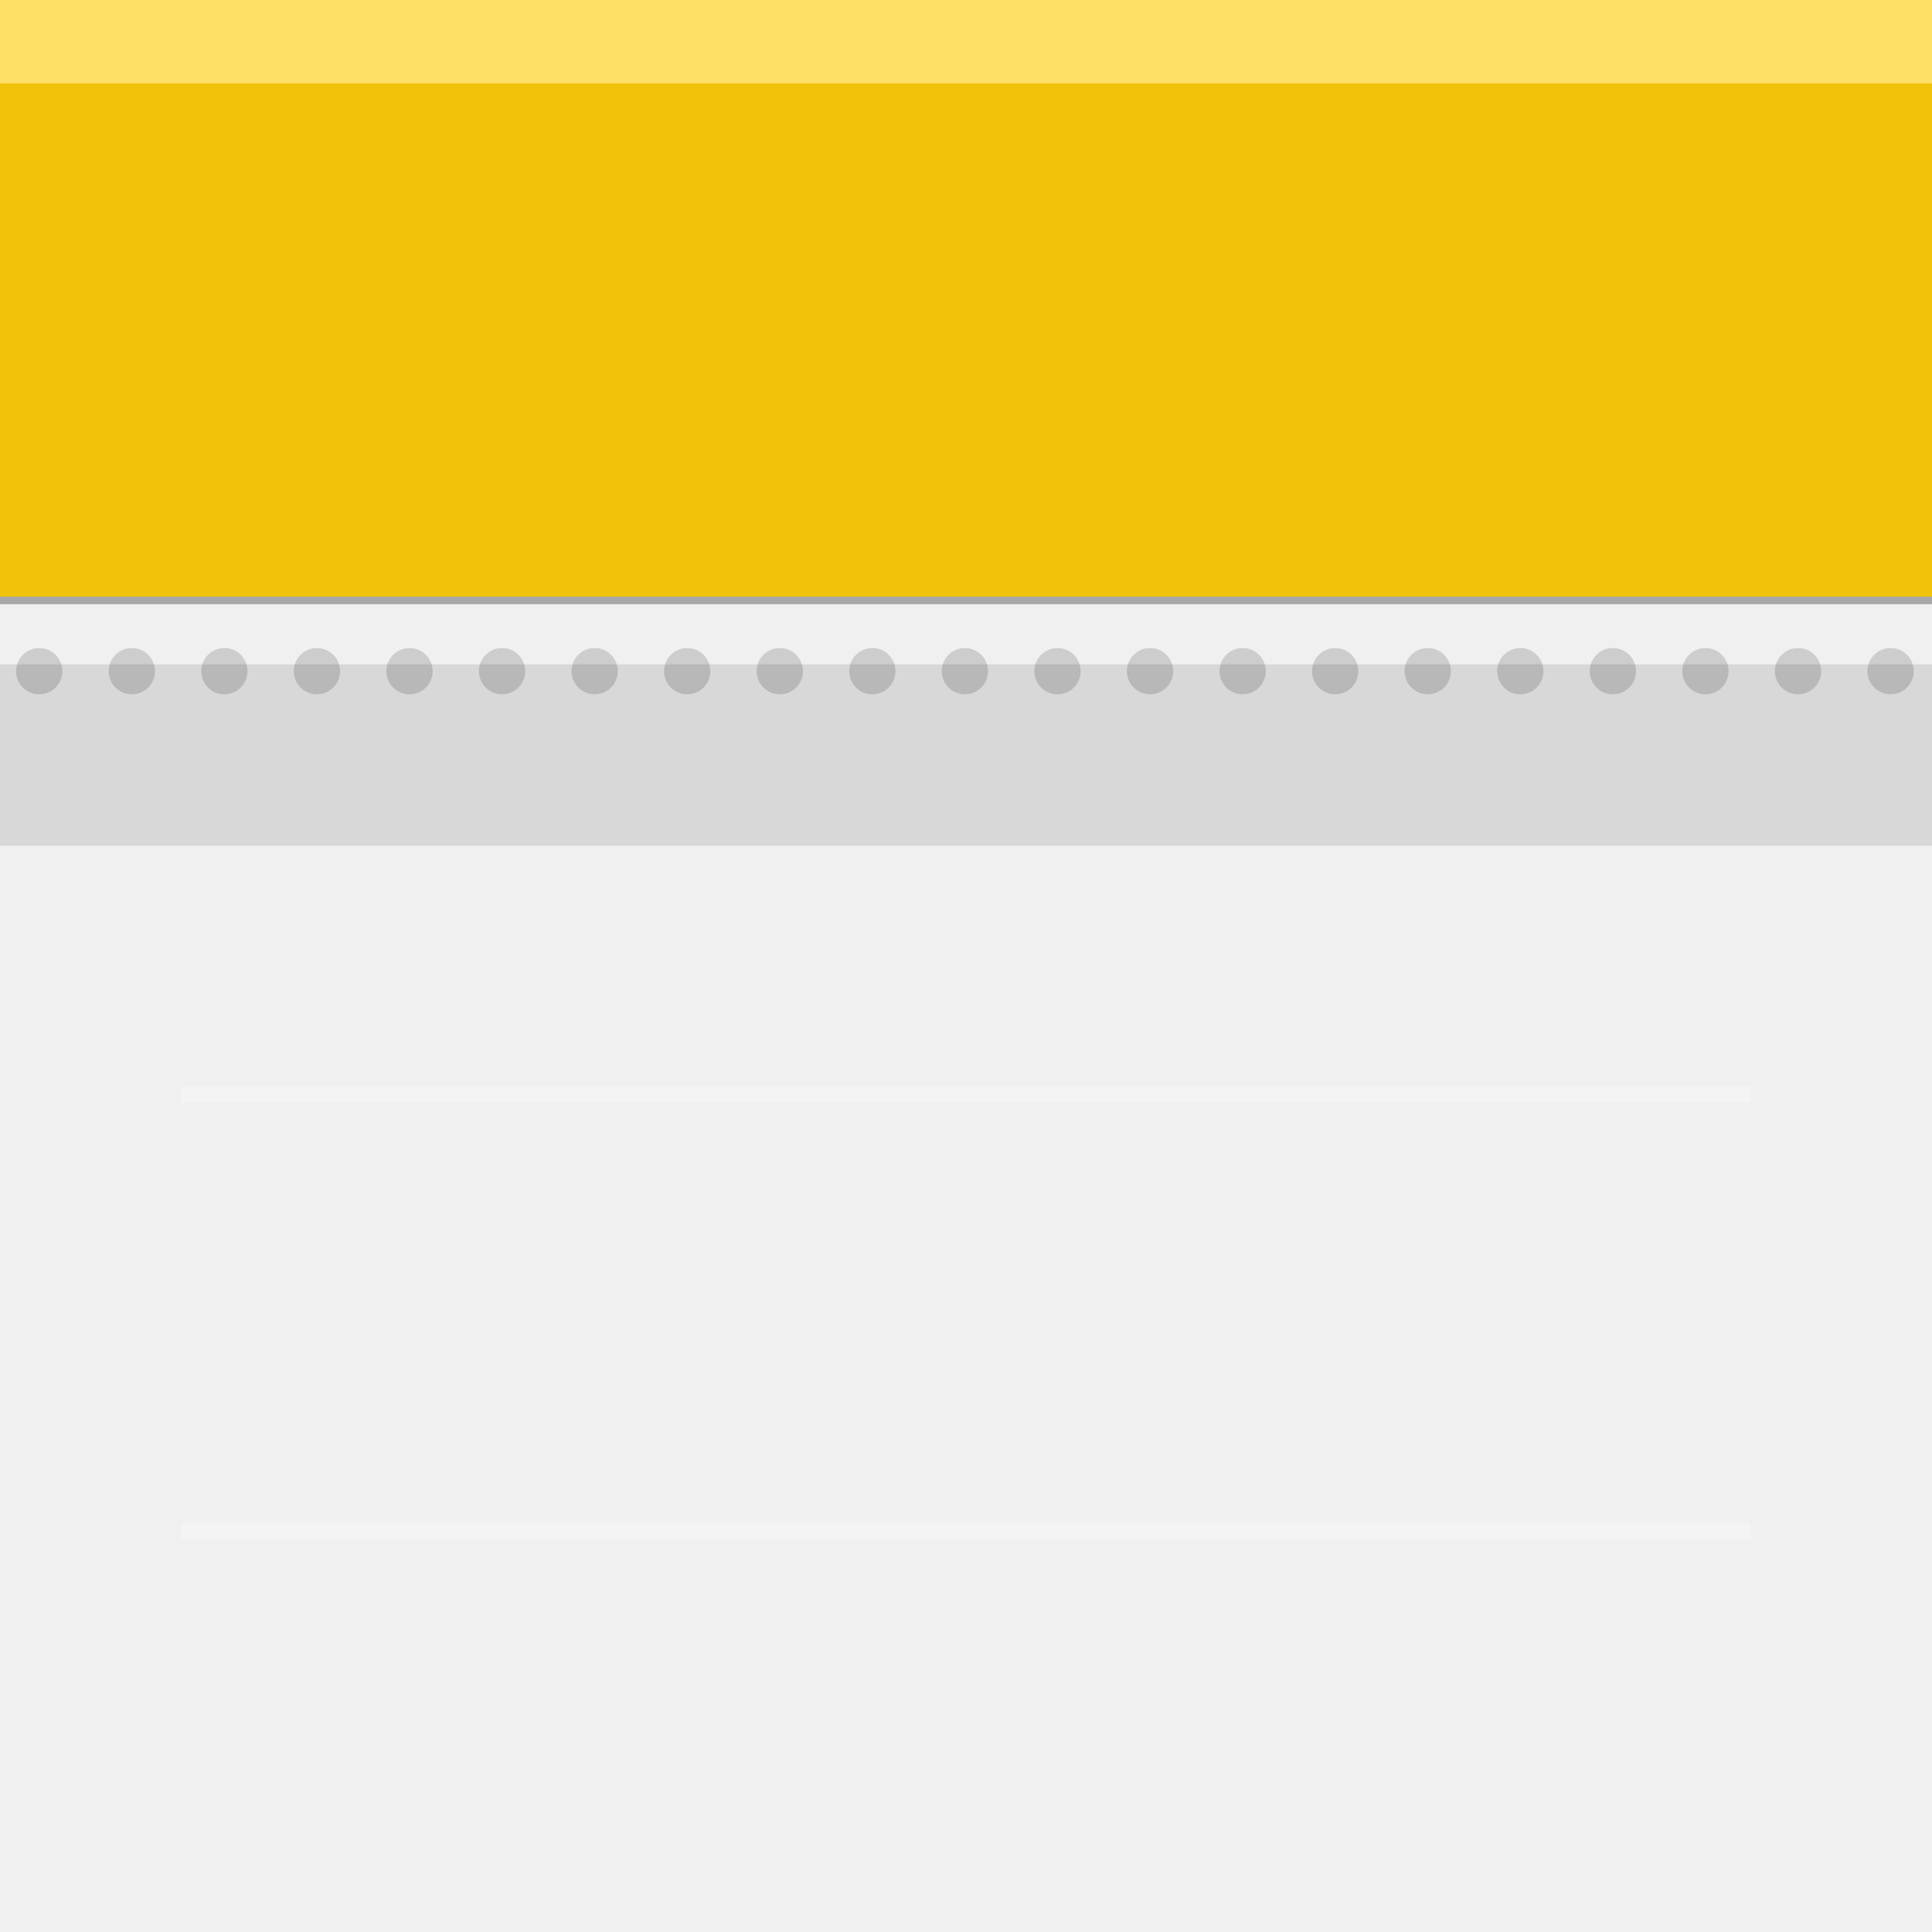
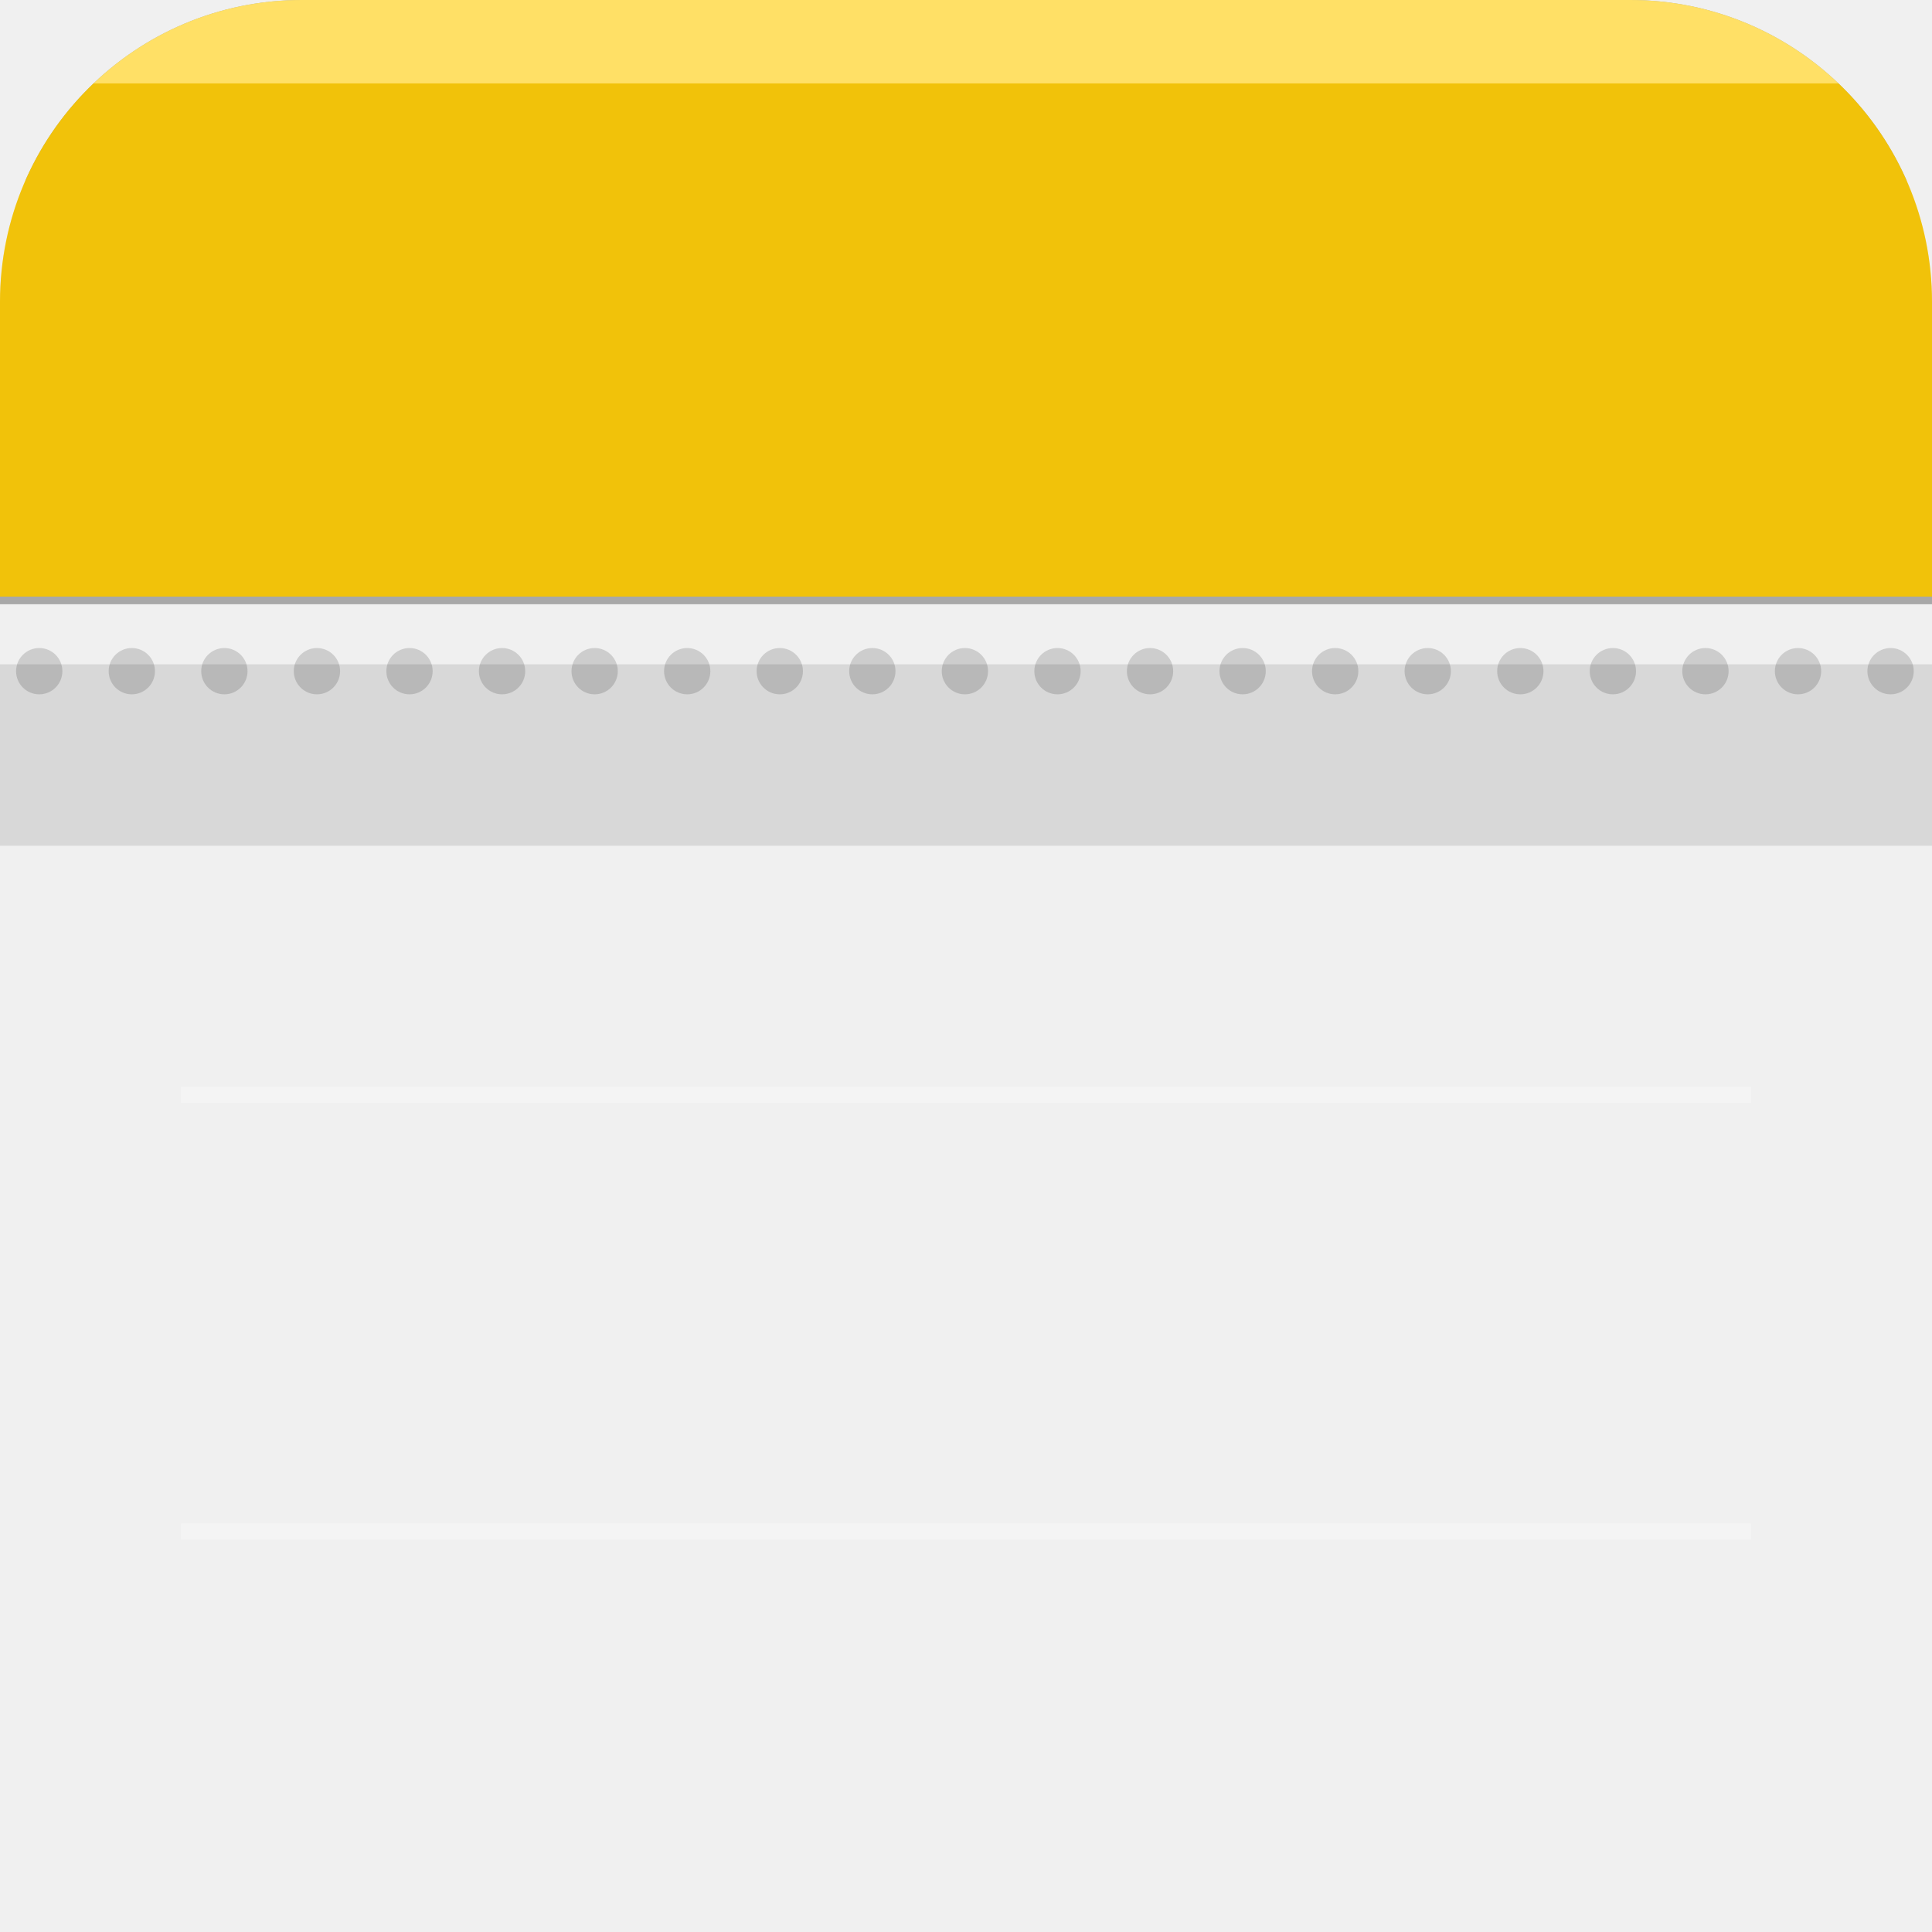
<svg xmlns="http://www.w3.org/2000/svg" fill="none" viewBox="0 0 64 64">
  <g clip-path="url(#clip0_8505_34590)">
    <path fill-rule="evenodd" clip-rule="evenodd" d="M58 50.465V51H6V50.465H58ZM58 36V36.535H6V36H58Z" fill="white" fill-opacity="0.3" />
    <path d="M1.3 23C1.723 23 2.066 22.657 2.066 22.233C2.066 21.81 1.723 21.467 1.3 21.467C0.876 21.467 0.533 21.81 0.533 22.233C0.533 22.657 0.876 23 1.3 23ZM4.366 23C4.79 23 5.133 22.657 5.133 22.233C5.133 21.81 4.79 21.467 4.366 21.467C3.943 21.467 3.6 21.81 3.6 22.233C3.6 22.657 3.943 23 4.366 23ZM7.433 23C7.856 23 8.199 22.657 8.199 22.233C8.199 21.81 7.856 21.467 7.433 21.467C7.009 21.467 6.666 21.81 6.666 22.233C6.666 22.657 7.009 23 7.433 23ZM10.499 23C10.922 23 11.266 22.657 11.266 22.233C11.266 21.81 10.922 21.467 10.499 21.467C10.076 21.467 9.732 21.81 9.732 22.233C9.732 22.657 10.076 23 10.499 23ZM13.565 23C13.989 23 14.332 22.657 14.332 22.233C14.332 21.81 13.989 21.467 13.565 21.467C13.142 21.467 12.799 21.81 12.799 22.233C12.799 22.657 13.142 23 13.565 23ZM16.632 23C17.055 23 17.398 22.657 17.398 22.233C17.398 21.81 17.055 21.467 16.632 21.467C16.209 21.467 15.865 21.81 15.865 22.233C15.865 22.657 16.209 23 16.632 23ZM19.698 23C20.122 23 20.465 22.657 20.465 22.233C20.465 21.81 20.122 21.467 19.698 21.467C19.275 21.467 18.932 21.81 18.932 22.233C18.932 22.657 19.275 23 19.698 23ZM22.765 23C23.188 23 23.531 22.657 23.531 22.233C23.531 21.81 23.188 21.467 22.765 21.467C22.341 21.467 21.998 21.81 21.998 22.233C21.998 22.657 22.341 23 22.765 23ZM25.831 23C26.254 23 26.598 22.657 26.598 22.233C26.598 21.81 26.254 21.467 25.831 21.467C25.408 21.467 25.064 21.81 25.064 22.233C25.064 22.657 25.408 23 25.831 23ZM28.898 23C29.321 23 29.664 22.657 29.664 22.233C29.664 21.81 29.321 21.467 28.898 21.467C28.474 21.467 28.131 21.81 28.131 22.233C28.131 22.657 28.474 23 28.898 23ZM31.964 23C32.387 23 32.73 22.657 32.73 22.233C32.73 21.81 32.387 21.467 31.964 21.467C31.541 21.467 31.197 21.81 31.197 22.233C31.197 22.657 31.541 23 31.964 23ZM35.03 23C35.454 23 35.797 22.657 35.797 22.233C35.797 21.81 35.454 21.467 35.03 21.467C34.607 21.467 34.264 21.81 34.264 22.233C34.264 22.657 34.607 23 35.03 23ZM38.097 23C38.52 23 38.863 22.657 38.863 22.233C38.863 21.81 38.52 21.467 38.097 21.467C37.673 21.467 37.33 21.81 37.33 22.233C37.33 22.657 37.673 23 38.097 23ZM41.163 23C41.587 23 41.93 22.657 41.93 22.233C41.93 21.81 41.587 21.467 41.163 21.467C40.74 21.467 40.397 21.81 40.397 22.233C40.397 22.657 40.74 23 41.163 23ZM44.23 23C44.653 23 44.996 22.657 44.996 22.233C44.996 21.81 44.653 21.467 44.23 21.467C43.806 21.467 43.463 21.81 43.463 22.233C43.463 22.657 43.806 23 44.23 23ZM47.296 23C47.719 23 48.062 22.657 48.062 22.233C48.062 21.81 47.719 21.467 47.296 21.467C46.873 21.467 46.529 21.81 46.529 22.233C46.529 22.657 46.873 23 47.296 23ZM50.362 23C50.786 23 51.129 22.657 51.129 22.233C51.129 21.81 50.786 21.467 50.362 21.467C49.939 21.467 49.596 21.81 49.596 22.233C49.596 22.657 49.939 23 50.362 23ZM53.429 23C53.852 23 54.195 22.657 54.195 22.233C54.195 21.81 53.852 21.467 53.429 21.467C53.005 21.467 52.662 21.81 52.662 22.233C52.662 22.657 53.005 23 53.429 23ZM56.495 23C56.919 23 57.262 22.657 57.262 22.233C57.262 21.81 56.919 21.467 56.495 21.467C56.072 21.467 55.728 21.81 55.728 22.233C55.728 22.657 56.072 23 56.495 23ZM59.562 23C59.985 23 60.328 22.657 60.328 22.233C60.328 21.81 59.985 21.467 59.562 21.467C59.138 21.467 58.795 21.81 58.795 22.233C58.795 22.657 59.138 23 59.562 23ZM62.628 23C63.051 23 63.395 22.657 63.395 22.233C63.395 21.81 63.051 21.467 62.628 21.467C62.205 21.467 61.861 21.81 61.861 22.233C61.861 22.657 62.205 23 62.628 23ZM65.694 23C66.118 23 66.461 22.657 66.461 22.233C66.461 21.81 66.118 21.467 65.694 21.467C65.271 21.467 64.928 21.81 64.928 22.233C64.928 22.657 65.271 23 65.694 23ZM68.761 23C69.184 23 69.527 22.657 69.527 22.233C69.527 21.81 69.184 21.467 68.761 21.467C68.337 21.467 67.994 21.81 67.994 22.233C67.994 22.657 68.337 23 68.761 23ZM71.827 23C72.251 23 72.594 22.657 72.594 22.233C72.594 21.81 72.251 21.467 71.827 21.467C71.404 21.467 71.061 21.81 71.061 22.233C71.061 22.657 71.404 23 71.827 23ZM74.894 23C75.317 23 75.66 22.657 75.66 22.233C75.66 21.81 75.317 21.467 74.894 21.467C74.47 21.467 74.127 21.81 74.127 22.233C74.127 22.657 74.47 23 74.894 23ZM77.96 23C78.383 23 78.727 22.657 78.727 22.233C78.727 21.81 78.383 21.467 77.96 21.467C77.537 21.467 77.193 21.81 77.193 22.233C77.193 22.657 77.537 23 77.96 23ZM81.026 23C81.45 23 81.793 22.657 81.793 22.233C81.793 21.81 81.45 21.467 81.026 21.467C80.603 21.467 80.26 21.81 80.26 22.233C80.26 22.657 80.603 23 81.026 23ZM84.093 23C84.516 23 84.859 22.657 84.859 22.233C84.859 21.81 84.516 21.467 84.093 21.467C83.669 21.467 83.326 21.81 83.326 22.233C83.326 22.657 83.669 23 84.093 23ZM87.159 23C87.582 23 87.926 22.657 87.926 22.233C87.926 21.81 87.582 21.467 87.159 21.467C86.736 21.467 86.393 21.81 86.393 22.233C86.393 22.657 86.736 23 87.159 23ZM90.226 23C90.649 23 90.992 22.657 90.992 22.233C90.992 21.81 90.649 21.467 90.226 21.467C89.802 21.467 89.459 21.81 89.459 22.233C89.459 22.657 89.802 23 90.226 23Z" fill="#AAAAAA" fill-opacity="0.5" />
    <g filter="url(#filter0_dd_8505_34590)">
      <path d="M64 0H0V6H64V0Z" fill="black" fill-opacity="0.3" />
    </g>
    <path d="M64 0H0V19.75H64V0Z" fill="#FFDB4C" fill-opacity="0.3" />
    <g filter="url(#filter1_ii_8505_34590)">
      <path d="M64 0H0V19.75H64V0Z" fill="black" fill-opacity="0.3" />
    </g>
  </g>
  <defs>
    <filter id="filter0_dd_8505_34590" x="-40" y="-18" width="144" height="86" filter-units="userSpaceOnUse" color-interpolation-filters="sRGB">
      <feFlood flood-opacity="0" result="BackgroundImageFix" />
      <feColorMatrix in="SourceAlpha" type="matrix" values="0 0 0 0 0 0 0 0 0 0 0 0 0 0 0 0 0 0 127 0" result="hardAlpha" />
      <feOffset dy="22" />
      <feGaussianBlur std-deviation="20" />
      <feColorMatrix type="matrix" values="0 0 0 0 0 0 0 0 0 0 0 0 0 0 0 0 0 0 0.1 0" />
      <feBlend mode="normal" in2="BackgroundImageFix" result="effect1_dropShadow_8505_34590" />
      <feColorMatrix in="SourceAlpha" type="matrix" values="0 0 0 0 0 0 0 0 0 0 0 0 0 0 0 0 0 0 127 0" result="hardAlpha" />
      <feOffset dy="14" />
      <feGaussianBlur std-deviation="2" />
      <feColorMatrix type="matrix" values="0 0 0 0 0 0 0 0 0 0 0 0 0 0 0 0 0 0 0.3 0" />
      <feBlend mode="normal" in2="effect1_dropShadow_8505_34590" result="effect2_dropShadow_8505_34590" />
      <feBlend mode="normal" in="SourceGraphic" in2="effect2_dropShadow_8505_34590" result="shape" />
    </filter>
    <filter id="filter1_ii_8505_34590" x="0" y="-4" width="64" height="27.75" filter-units="userSpaceOnUse" color-interpolation-filters="sRGB">
      <feFlood flood-opacity="0" result="BackgroundImageFix" />
      <feBlend mode="normal" in="SourceGraphic" in2="BackgroundImageFix" result="shape" />
      <feColorMatrix in="SourceAlpha" type="matrix" values="0 0 0 0 0 0 0 0 0 0 0 0 0 0 0 0 0 0 127 0" result="hardAlpha" />
      <feOffset dy="17" />
      <feGaussianBlur std-deviation="2" />
      <feComposite in2="hardAlpha" operator="arithmetic" k2="-1" k3="1" />
      <feColorMatrix type="matrix" values="0 0 0 0 1 0 0 0 0 0.878 0 0 0 0 0.4 0 0 0 1 0" />
      <feBlend mode="normal" in2="shape" result="effect1_innerShadow_8505_34590" />
      <feColorMatrix in="SourceAlpha" type="matrix" values="0 0 0 0 0 0 0 0 0 0 0 0 0 0 0 0 0 0 127 0" result="hardAlpha" />
      <feOffset dy="-17" />
      <feGaussianBlur std-deviation="2" />
      <feComposite in2="hardAlpha" operator="arithmetic" k2="-1" k3="1" />
      <feColorMatrix type="matrix" values="0 0 0 0 0.946 0 0 0 0 0.762 0 0 0 0 0.039 0 0 0 1 0" />
      <feBlend mode="normal" in2="effect1_innerShadow_8505_34590" result="effect2_innerShadow_8505_34590" />
    </filter>
    <clipPath id="clip0_8505_34590">
-       <rect width="64" height="64" fill="white" />
+       <rect width="64" height="64" rx="10" fill="white" />
    </clipPath>
  </defs>
</svg>
